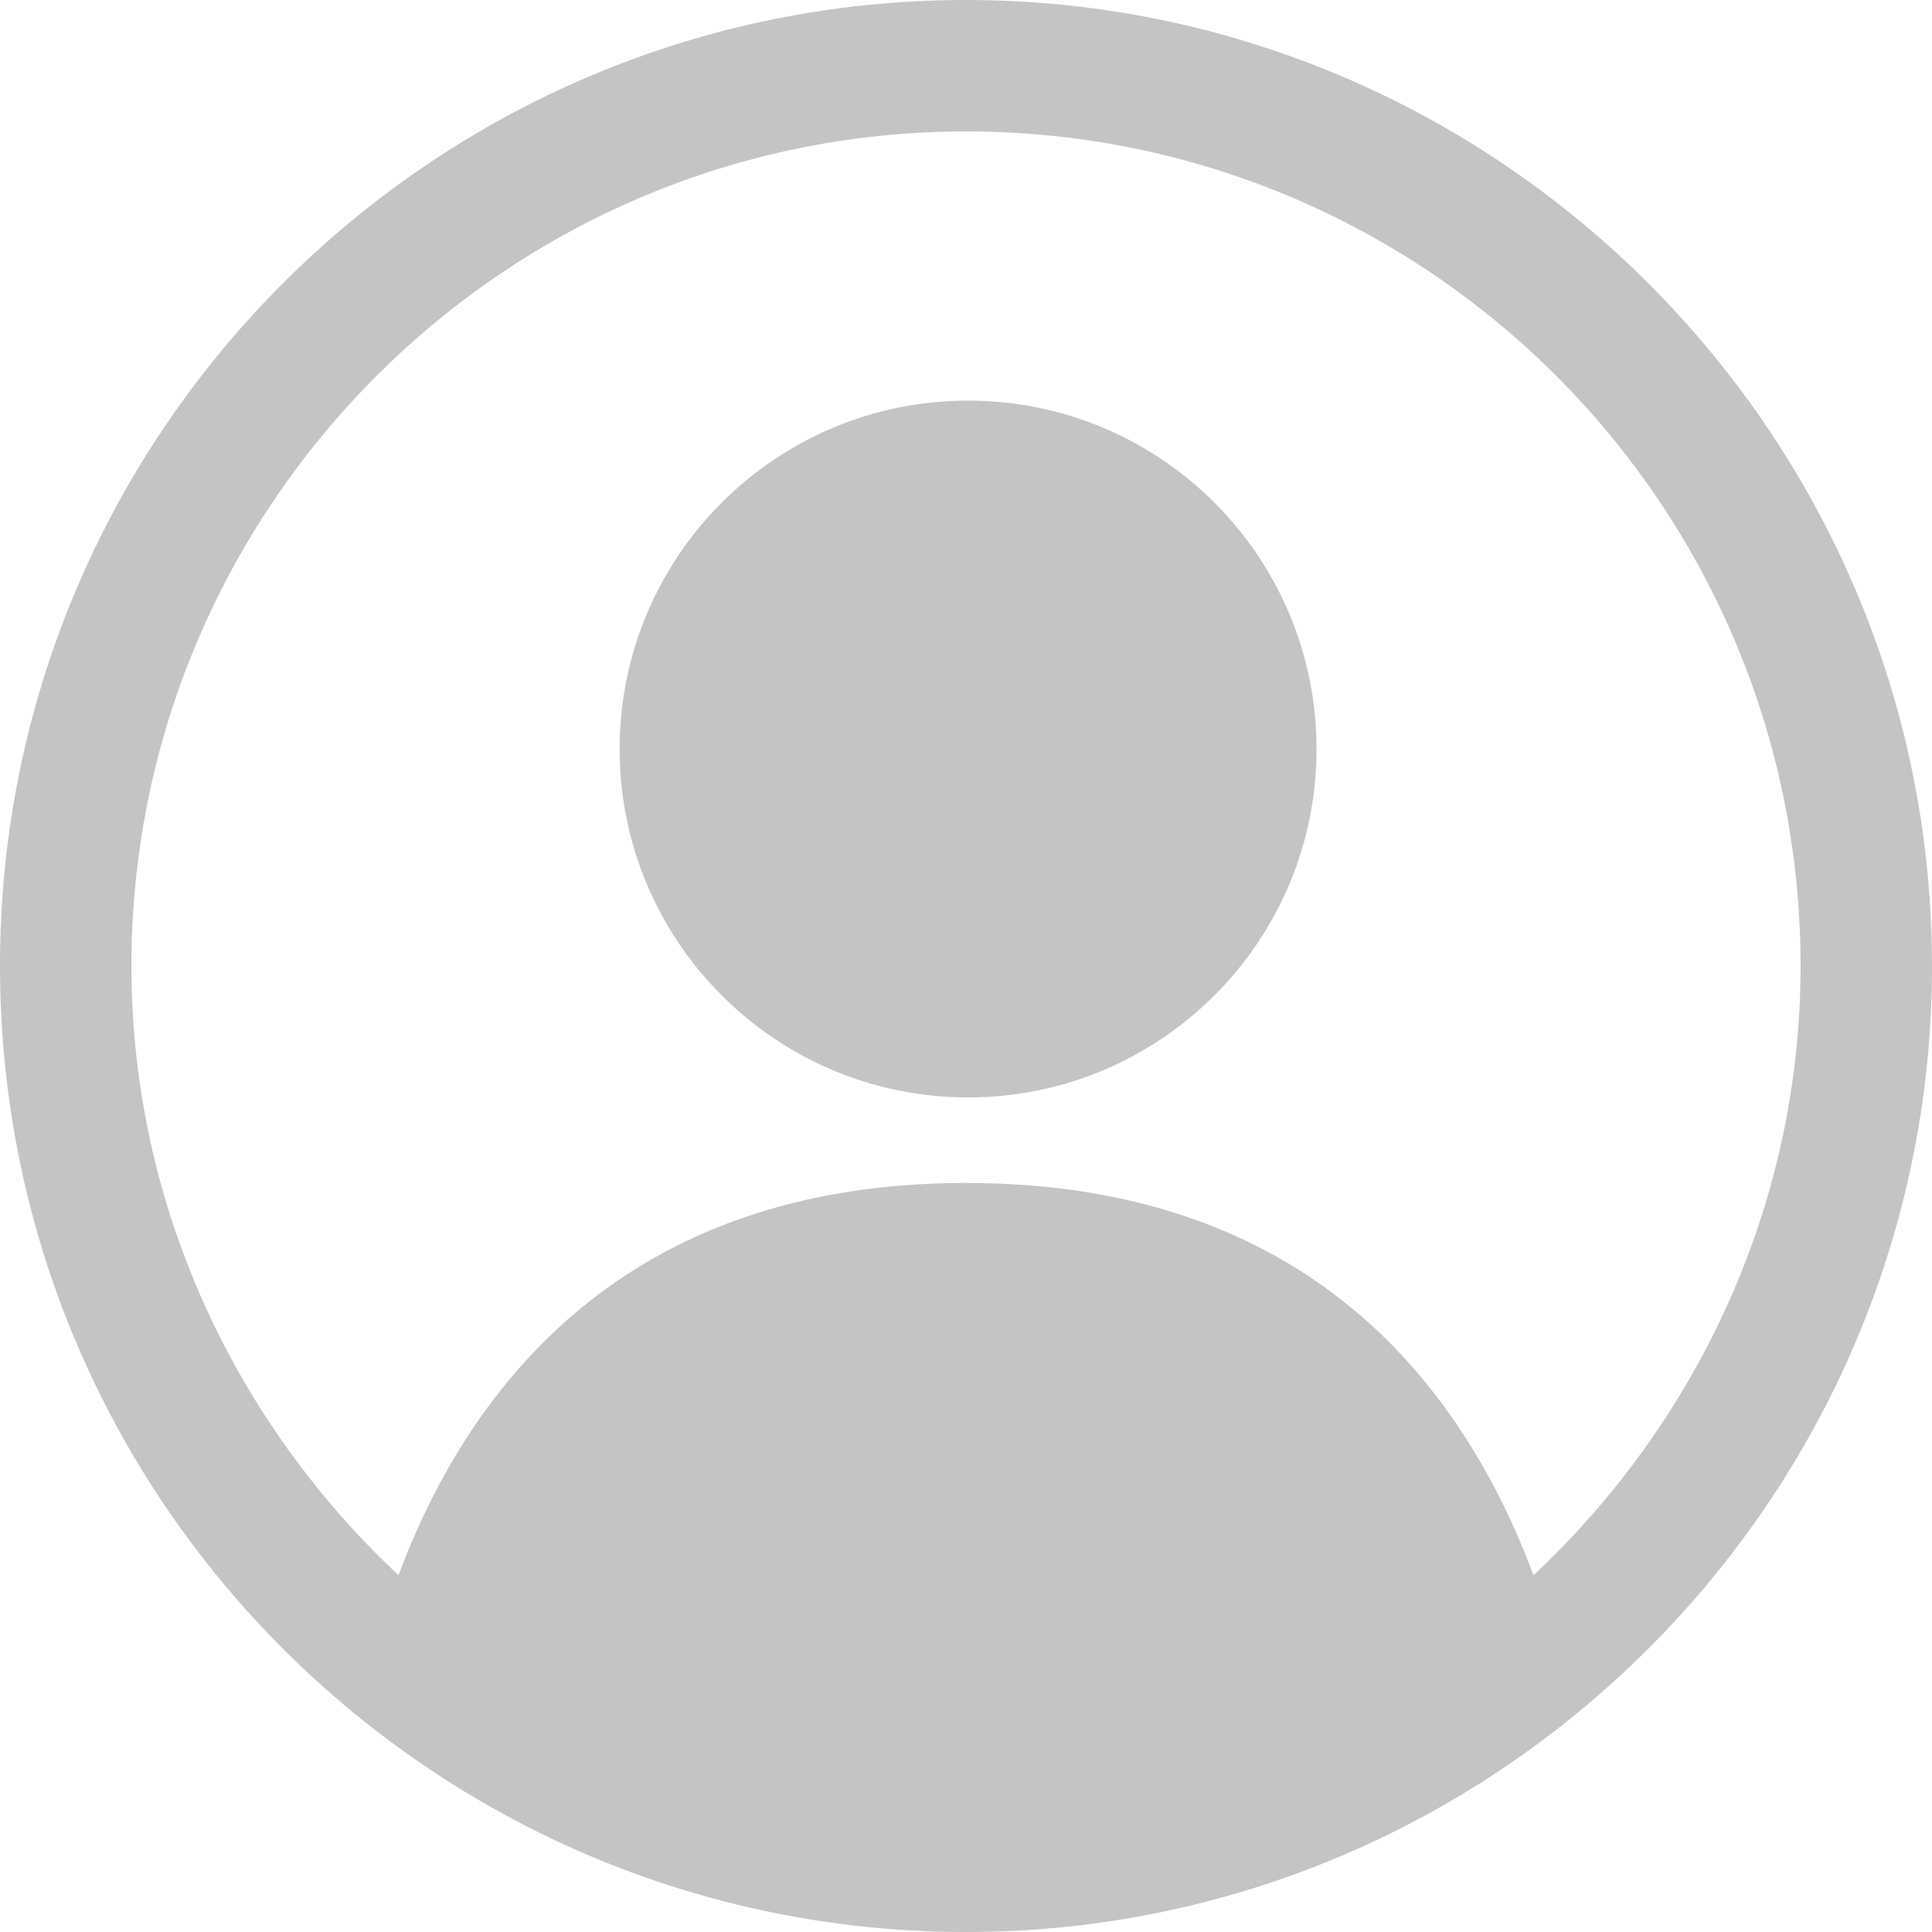
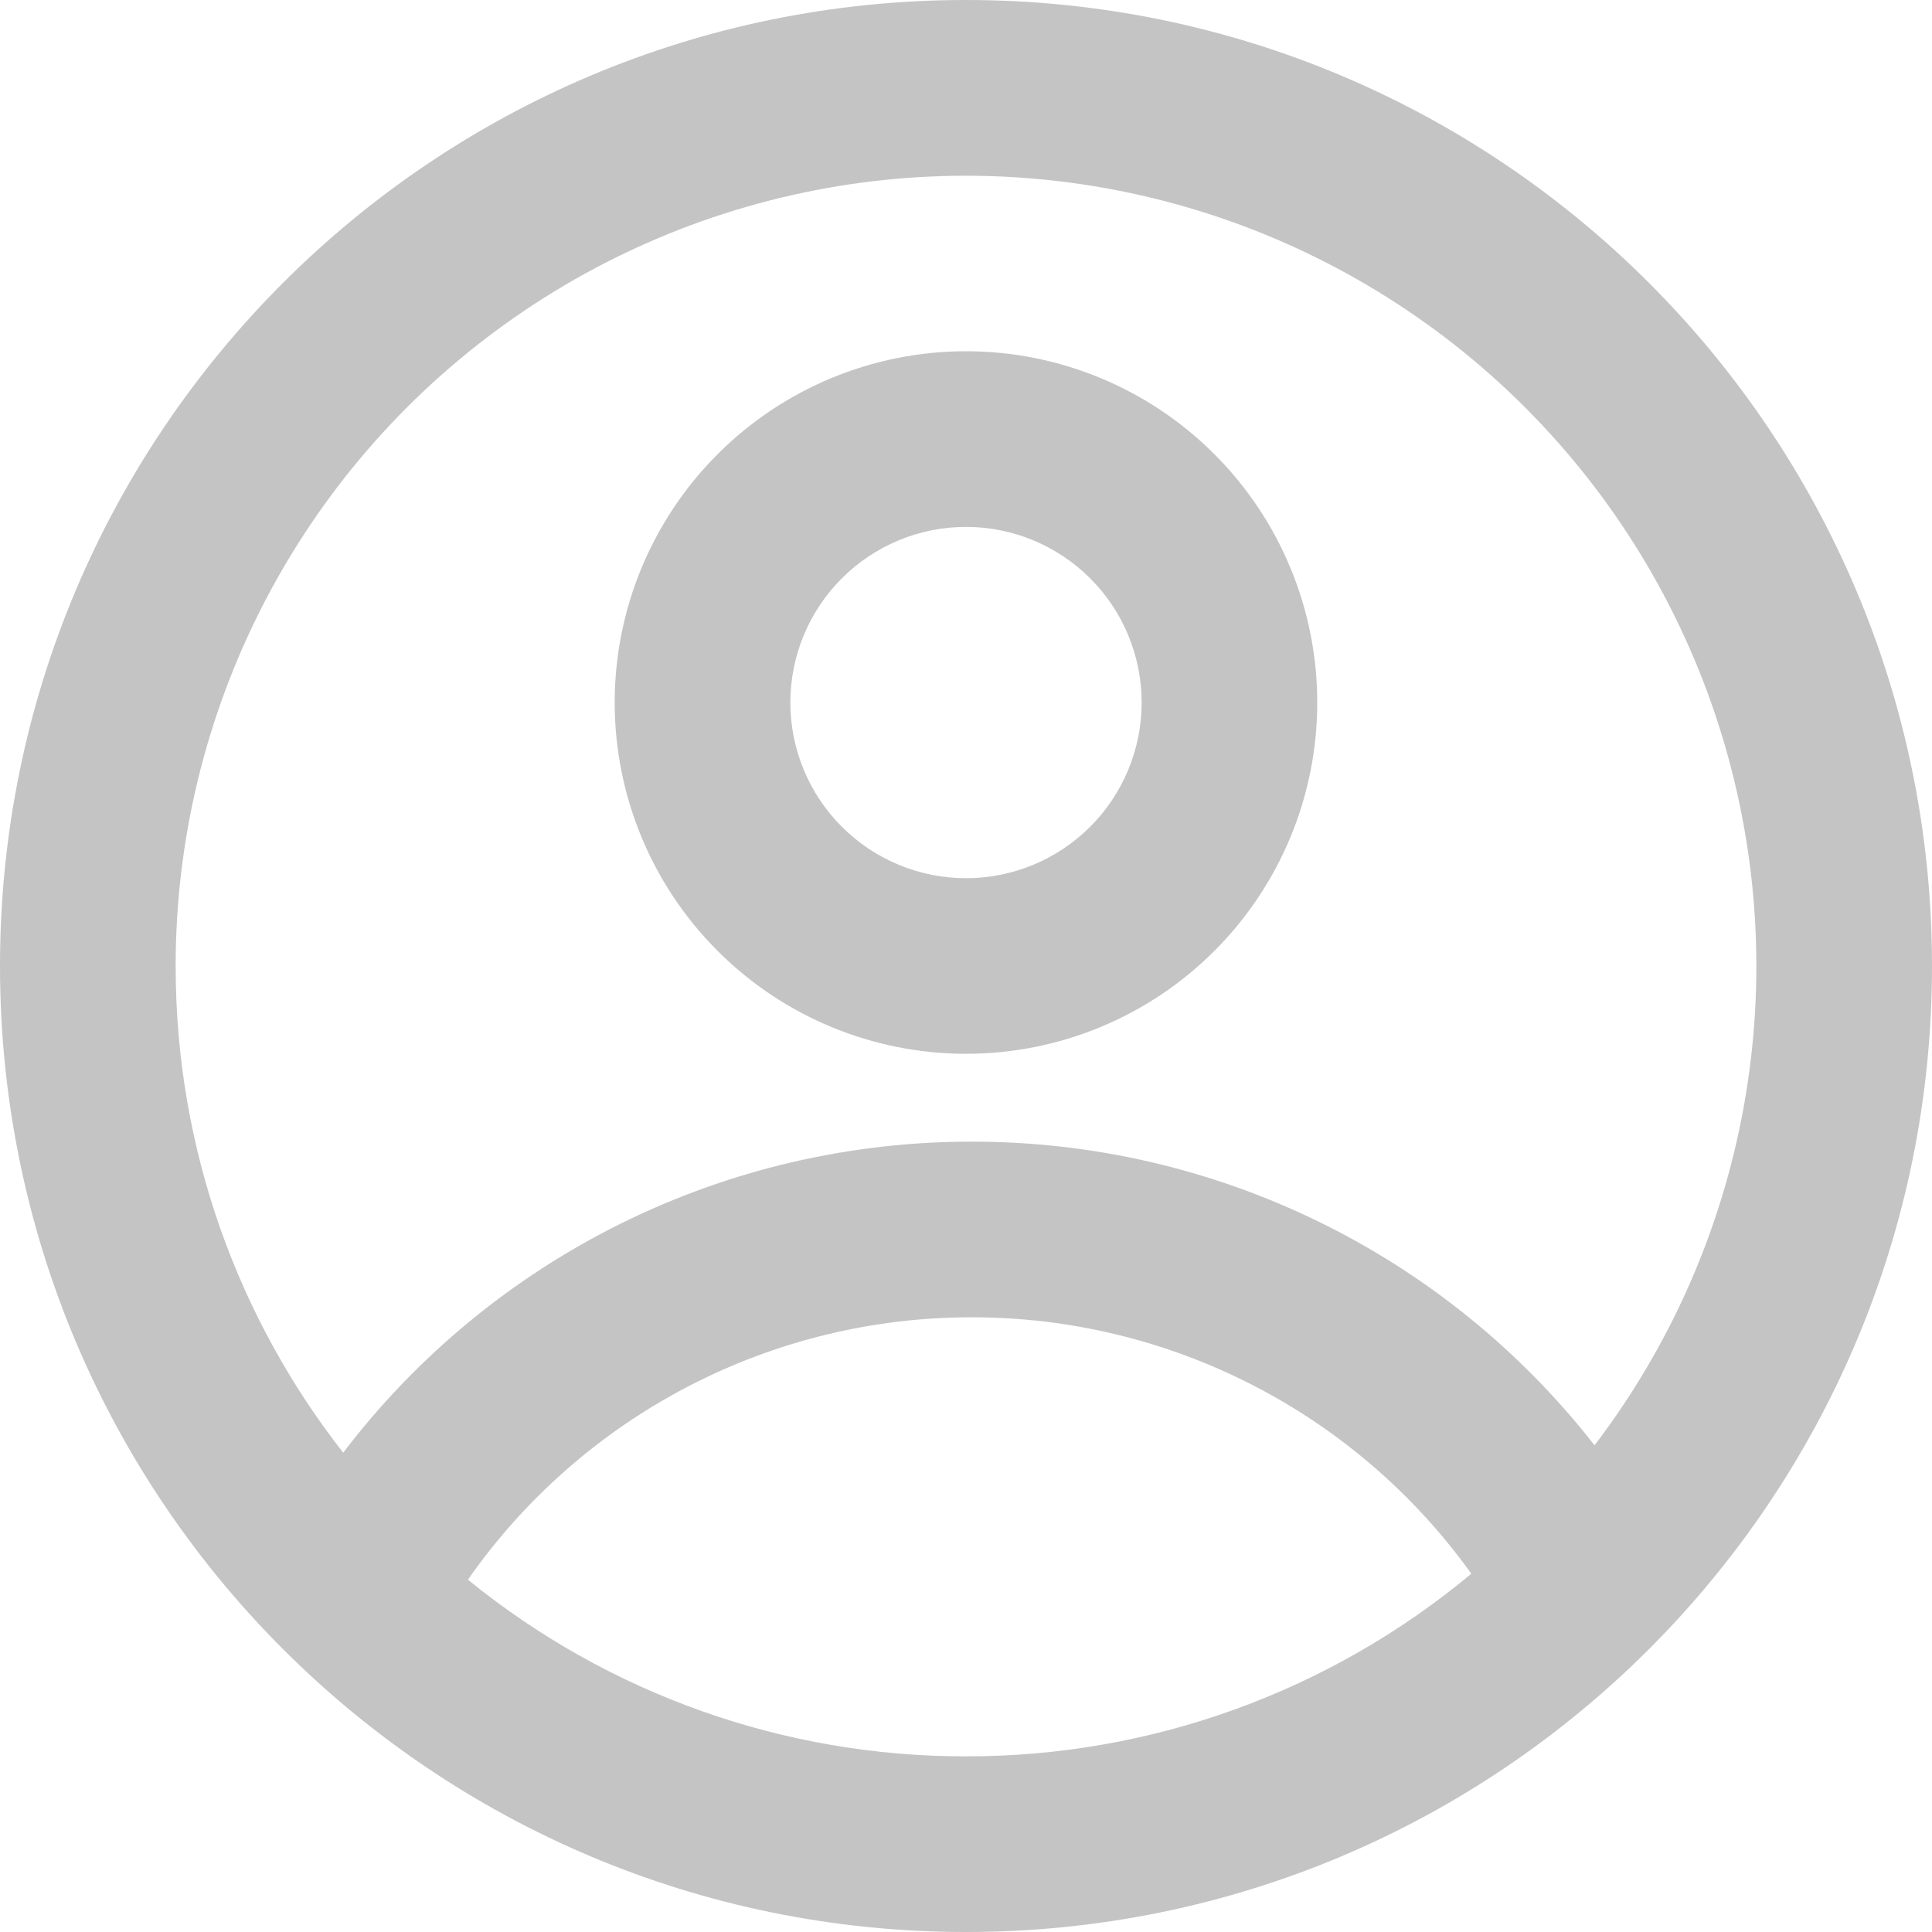
- <svg xmlns="http://www.w3.org/2000/svg" width="37" height="37" viewBox="0 0 37 37" fill="none">
-   <path d="M18.54 21.017C22.225 21.017 25.213 18.03 25.213 14.345C25.213 10.659 22.225 7.672 18.54 7.672C14.855 7.672 11.867 10.659 11.867 14.345C11.867 18.03 14.855 21.017 18.54 21.017Z" fill="#C4C4C4" />
-   <path d="M18.5 0C8.311 0 0 8.271 0 18.5C0 28.729 8.311 37 18.5 37C28.689 37 37 28.689 37 18.5C37 8.311 28.689 0 18.5 0ZM29.368 30.167C28.01 26.531 25.053 22.655 18.5 22.655C11.987 22.655 8.99 26.531 7.632 30.167C4.515 27.25 2.517 23.095 2.517 18.5C2.517 9.71 9.67 2.517 18.5 2.517C27.331 2.517 34.483 9.67 34.483 18.5C34.483 23.095 32.485 27.25 29.368 30.167Z" fill="#C4C4C4" />
+ <svg xmlns="http://www.w3.org/2000/svg" width="36" height="36" viewBox="0 0 36 36" fill="none">
+   <path fill-rule="evenodd" clip-rule="evenodd" d="M24.545 13.091C24.545 14.827 23.856 16.492 22.628 17.719C21.401 18.947 19.736 19.636 18 19.636C16.264 19.636 14.599 18.947 13.372 17.719C12.144 16.492 11.454 14.827 11.454 13.091C11.454 11.355 12.144 9.69 13.372 8.463C14.599 7.235 16.264 6.545 18 6.545C19.736 6.545 21.401 7.235 22.628 8.463C23.856 9.69 24.545 11.355 24.545 13.091V13.091ZM21.273 13.091C21.273 13.959 20.928 14.791 20.314 15.405C19.7 16.019 18.868 16.364 18 16.364C17.132 16.364 16.3 16.019 15.686 15.405C15.072 14.791 14.727 13.959 14.727 13.091C14.727 12.223 15.072 11.39 15.686 10.777C16.3 10.163 17.132 9.818 18 9.818C18.868 9.818 19.7 10.163 20.314 10.777C20.928 11.39 21.273 12.223 21.273 13.091V13.091Z" fill="#C4C4C4" />
+   <path fill-rule="evenodd" clip-rule="evenodd" d="M18 0C8.059 0 0 8.059 0 18C0 27.941 8.059 36 18 36C27.941 36 36 27.941 36 18C36 8.059 27.941 0 18 0ZM3.273 18C3.273 21.42 4.439 24.568 6.395 27.069C7.768 25.265 9.54 23.804 11.571 22.798C13.603 21.793 15.84 21.271 18.106 21.273C20.344 21.271 22.552 21.779 24.563 22.76C26.575 23.74 28.335 25.167 29.712 26.931C31.129 25.072 32.084 22.901 32.496 20.599C32.909 18.298 32.767 15.931 32.083 13.695C31.399 11.459 30.193 9.417 28.564 7.74C26.934 6.063 24.929 4.798 22.713 4.049C20.498 3.301 18.136 3.091 15.823 3.436C13.511 3.782 11.313 4.673 9.414 6.037C7.514 7.4 5.966 9.196 4.898 11.277C3.83 13.357 3.273 15.662 3.273 18V18ZM18 32.727C14.619 32.732 11.34 31.569 8.719 29.435C9.774 27.924 11.179 26.691 12.813 25.839C14.447 24.988 16.264 24.544 18.106 24.546C19.926 24.544 21.72 24.977 23.339 25.808C24.958 26.639 26.356 27.844 27.416 29.324C24.773 31.527 21.441 32.732 18 32.727V32.727Z" fill="#C4C4C4" />
</svg>
